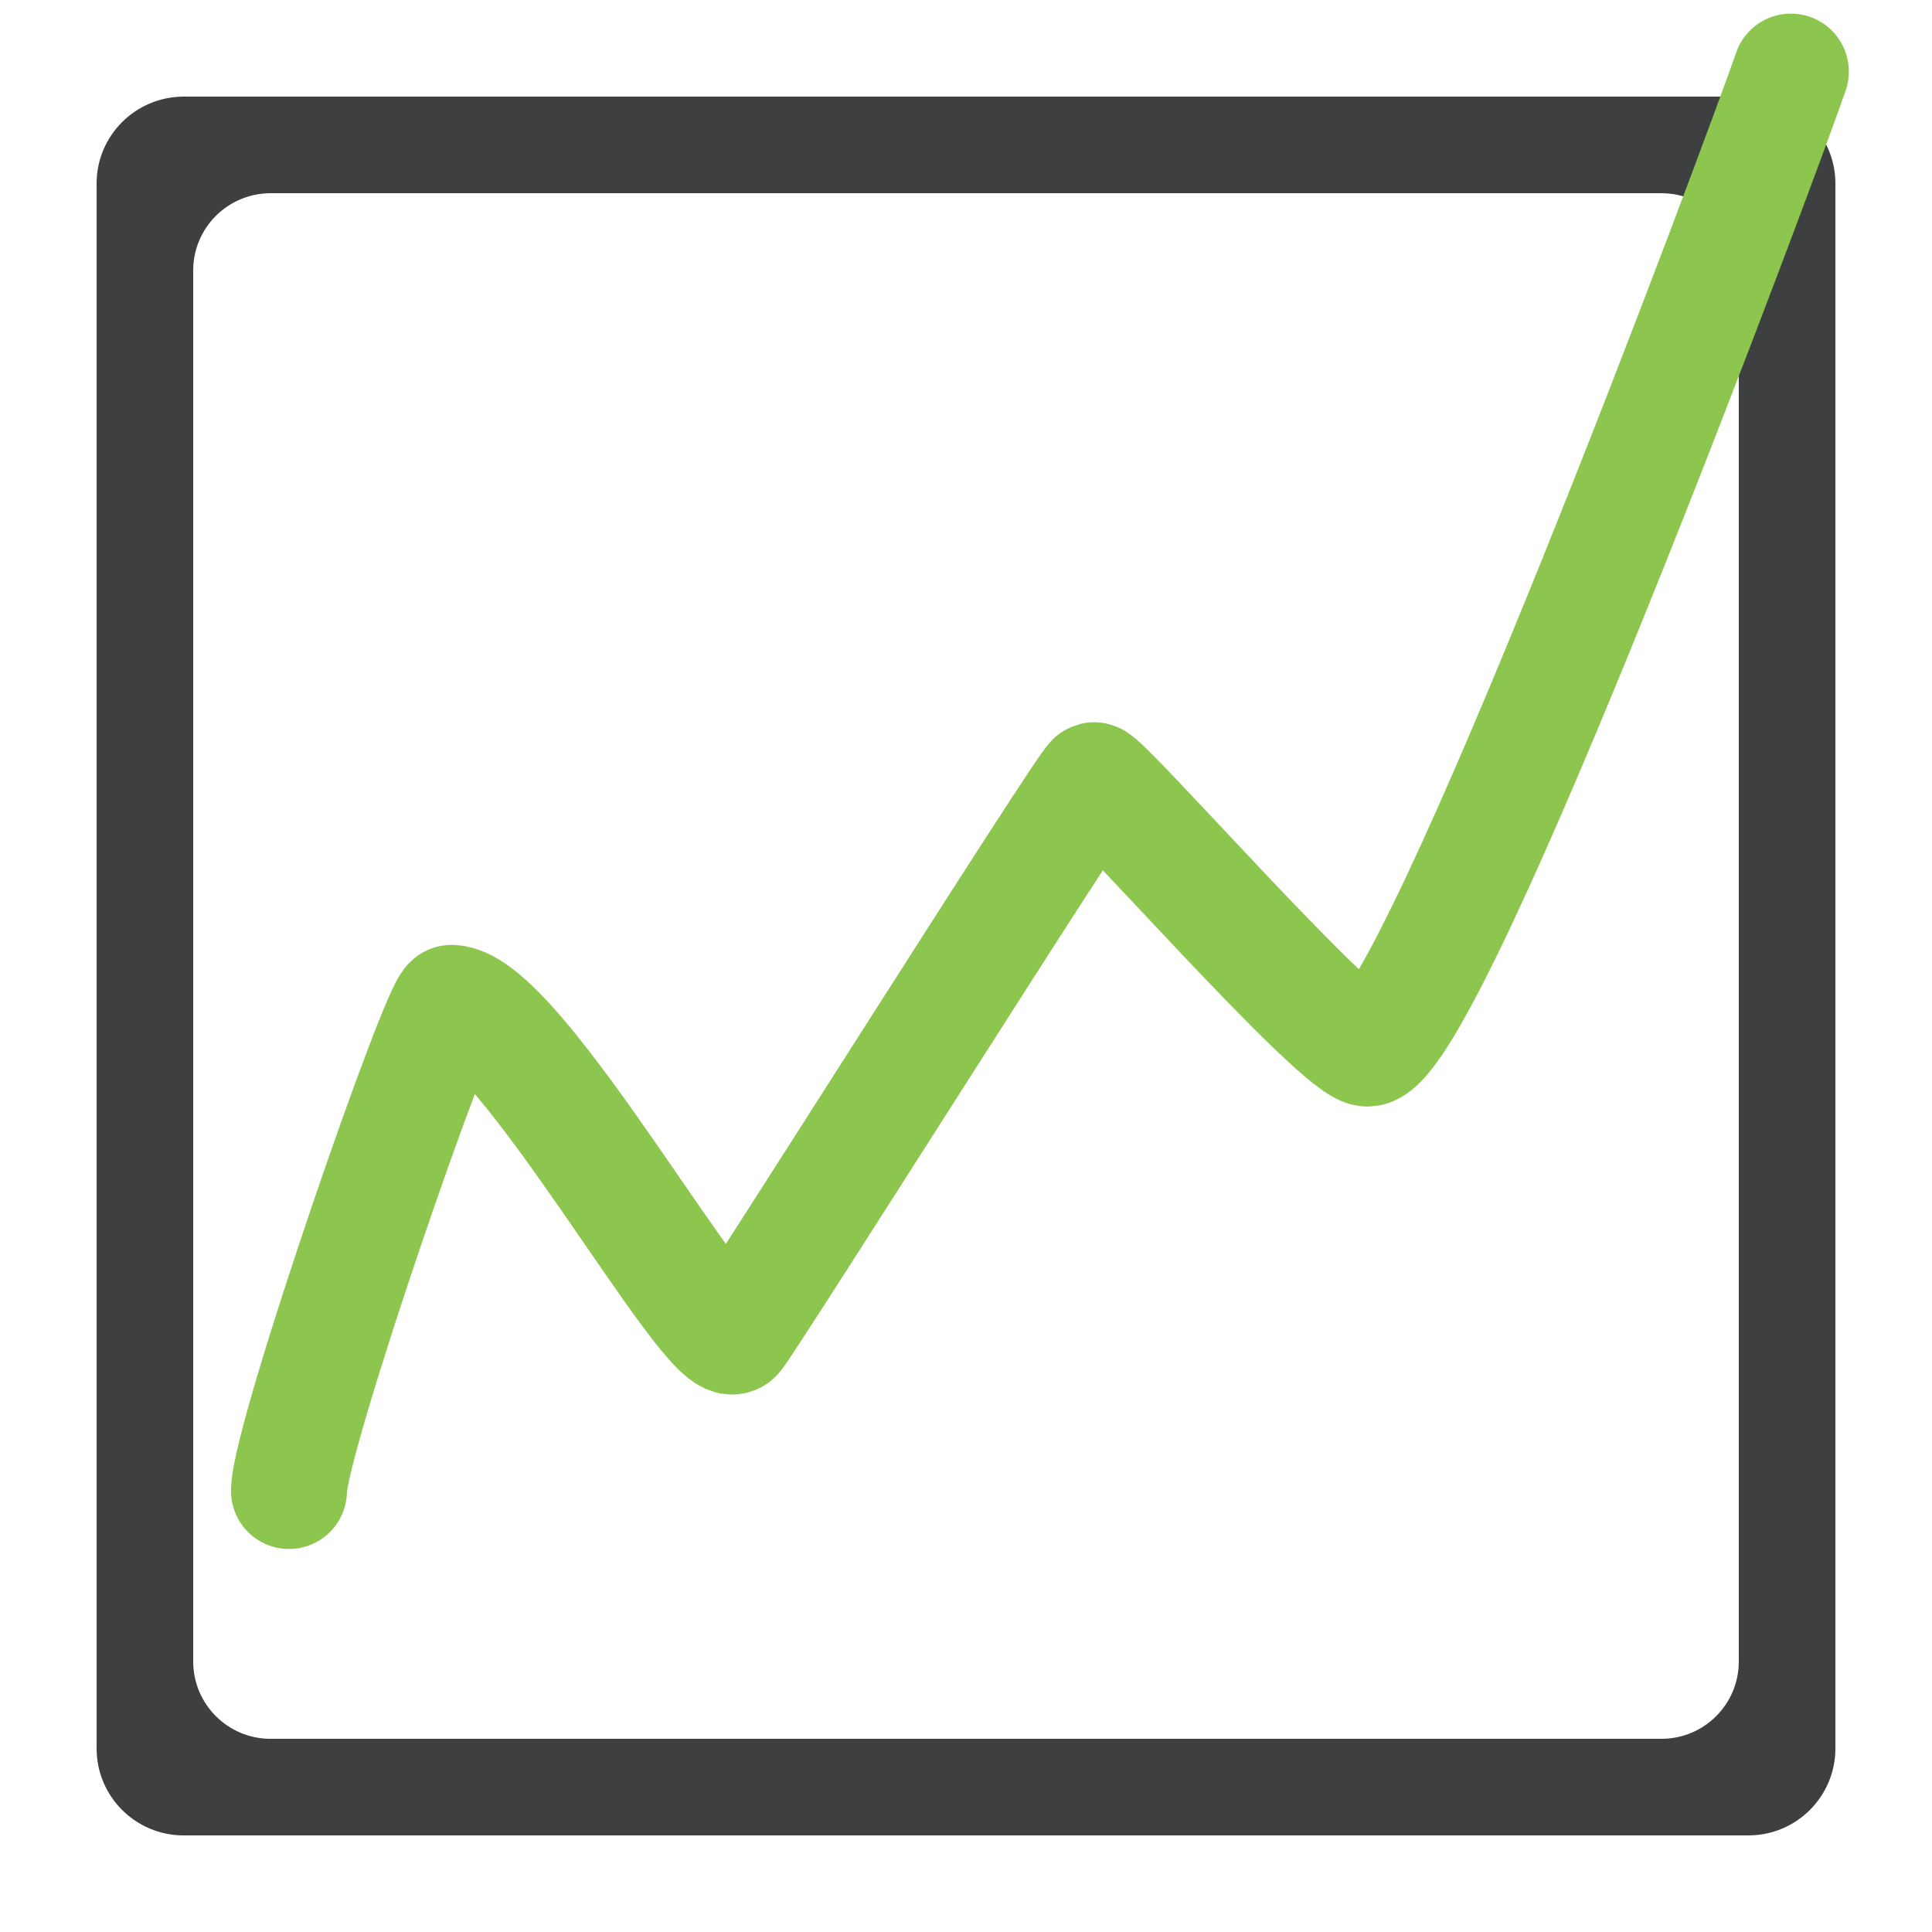
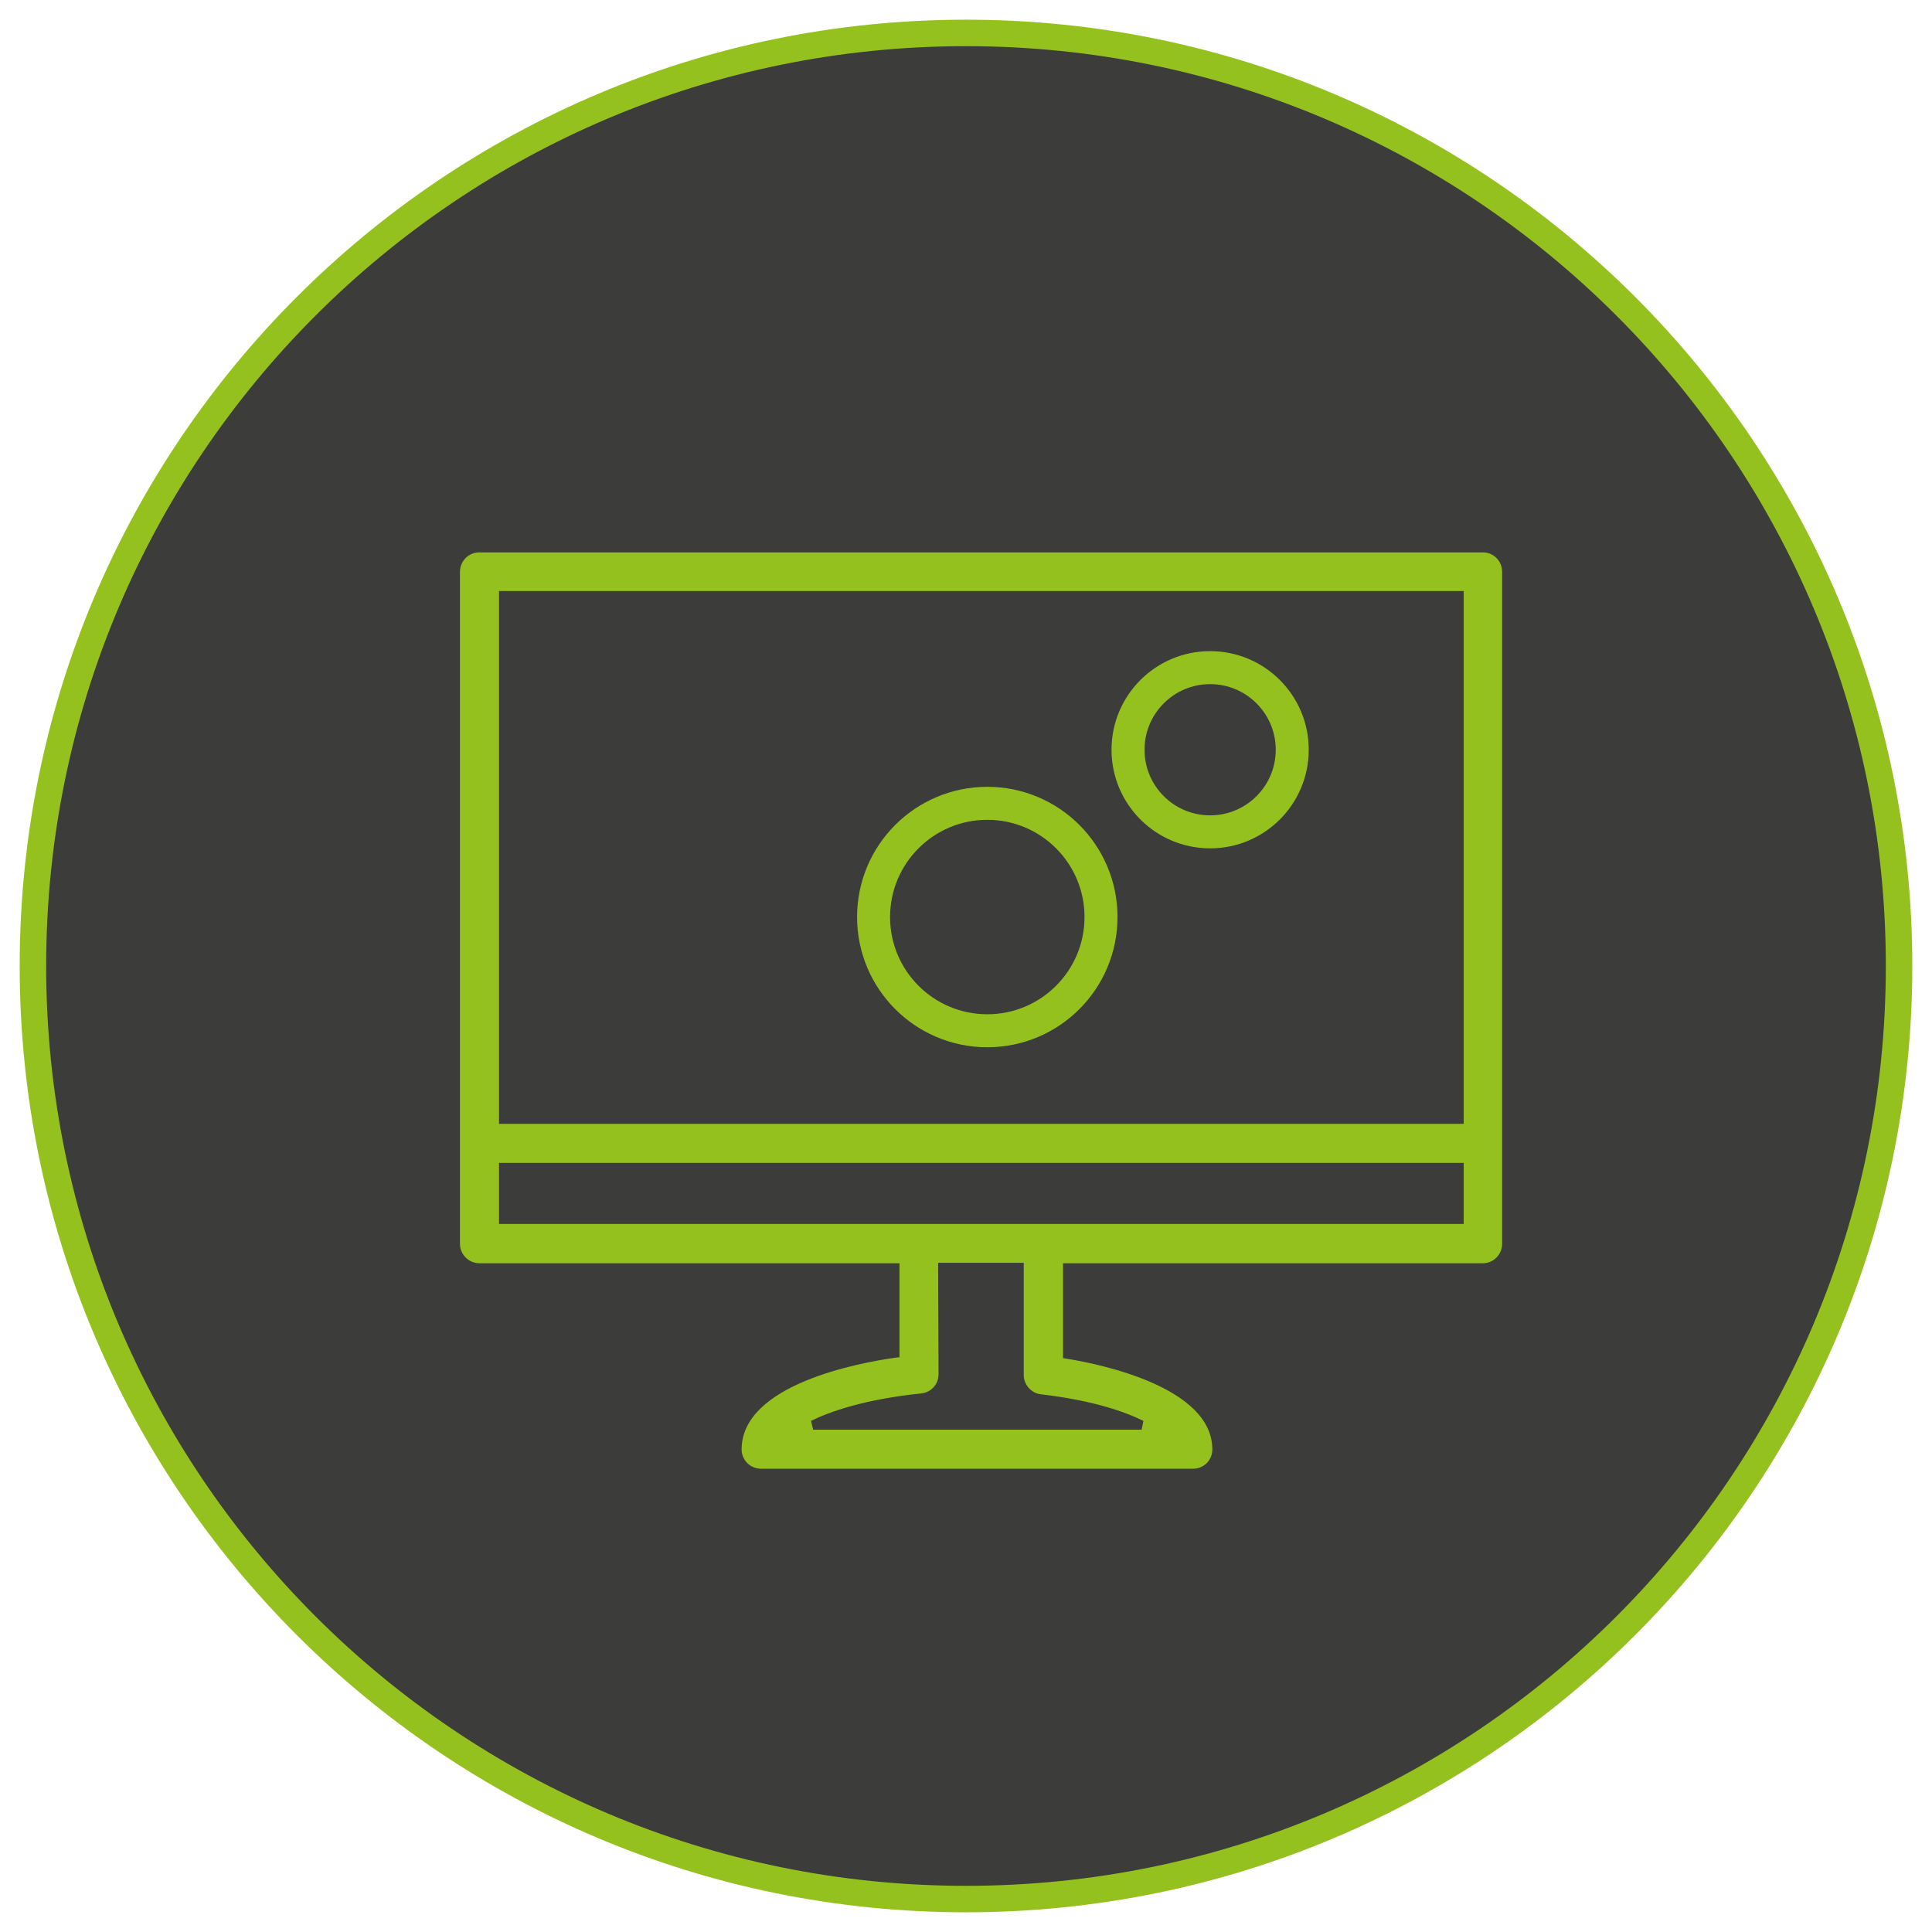
- <svg xmlns="http://www.w3.org/2000/svg" width="100%" height="100%" viewBox="0 0 500 500" version="1.1" xml:space="preserve" style="fill-rule:evenodd;clip-rule:evenodd;stroke-linecap:round;stroke-linejoin:round;stroke-miterlimit:1.5;">
-   <g id="Ebene1">
-     <path d="M452.5,25C464.969,25.051 475,35.113 475,47.5L475,452.5C475,464.918 464.918,475 452.5,475L47.5,475C35.082,475 25,464.918 25,452.5L25,47.5C25,35.113 35.031,25.051 47.5,25L452.5,25ZM430,50L70,50C58.917,50.045 50,58.989 50,70L50,430C50,441.038 58.962,450 70,450L430,450C441.038,450 450,441.038 450,430L450,70C450,58.989 441.083,50.045 430,50Z" style="fill:rgb(62,63,65);" />
-     <path d="M74.787,385.877C74.787,372.299 113.894,259.414 116.881,259.529C134.397,260.2 184.189,351.533 190.154,345.621C192.788,343.01 281.378,202.297 283.122,201.918C285.383,201.426 347.448,272.482 354.102,271.362C371.157,268.491 457.253,36.844 463.481,18.527" style="fill:none;stroke:rgb(141,198,78);stroke-width:30px;" />
-   </g>
+ <svg xmlns="http://www.w3.org/2000/svg" version="1.1" id="Ebene_1" x="0px" y="0px" width="88px" height="88px" viewBox="0 0 88 88" style="enable-background:new 0 0 88 88;" xml:space="preserve">
+   <style type="text/css">
+ 	.st0{fill:#3C3C3B;stroke:#95C11F;stroke-width:1.206;stroke-miterlimit:10;}
+ 	.st1{fill:#95C11F;}
+ 	.st2{fill:none;stroke:#95C11F;stroke-width:1.503;stroke-miterlimit:10;}
+ </style>
+   <circle class="st0" cx="44" cy="44" r="42.5" />
+   <path class="st1" d="M34.67,66.9c-0.49,0-0.89-0.39-0.89-0.88c0-2.96,5.36-3.95,7.01-4.18l0.18-0.02v-4.28H21.84  c-0.49,0-0.89-0.4-0.89-0.89v-30.6c0-0.49,0.39-0.89,0.88-0.89h45.71c0.49,0,0.88,0.39,0.88,0.89v30.6c0,0.49-0.39,0.89-0.88,0.89  H48.42v4.32l0.18,0.03c1.55,0.25,6.62,1.3,6.62,4.13c0,0.49-0.39,0.88-0.88,0.88H34.67z M42.75,62.59c0,0.46-0.34,0.84-0.8,0.88  c-2.59,0.27-4.16,0.83-5.01,1.25l0.1,0.4H52l0.08-0.4c-0.8-0.4-2.26-0.93-4.66-1.21c-0.45-0.05-0.79-0.44-0.79-0.88v-5.11h-3.9  L42.75,62.59L42.75,62.59z M22.73,55.75h43.94v-2.78H22.73V55.75z M22.73,51.19h43.94V26.92H22.73V51.19z" />
+   <circle class="st2" cx="44.97" cy="41.77" r="5.18" />
+   <circle class="st2" cx="55.12" cy="34.15" r="3.74" />
</svg>
